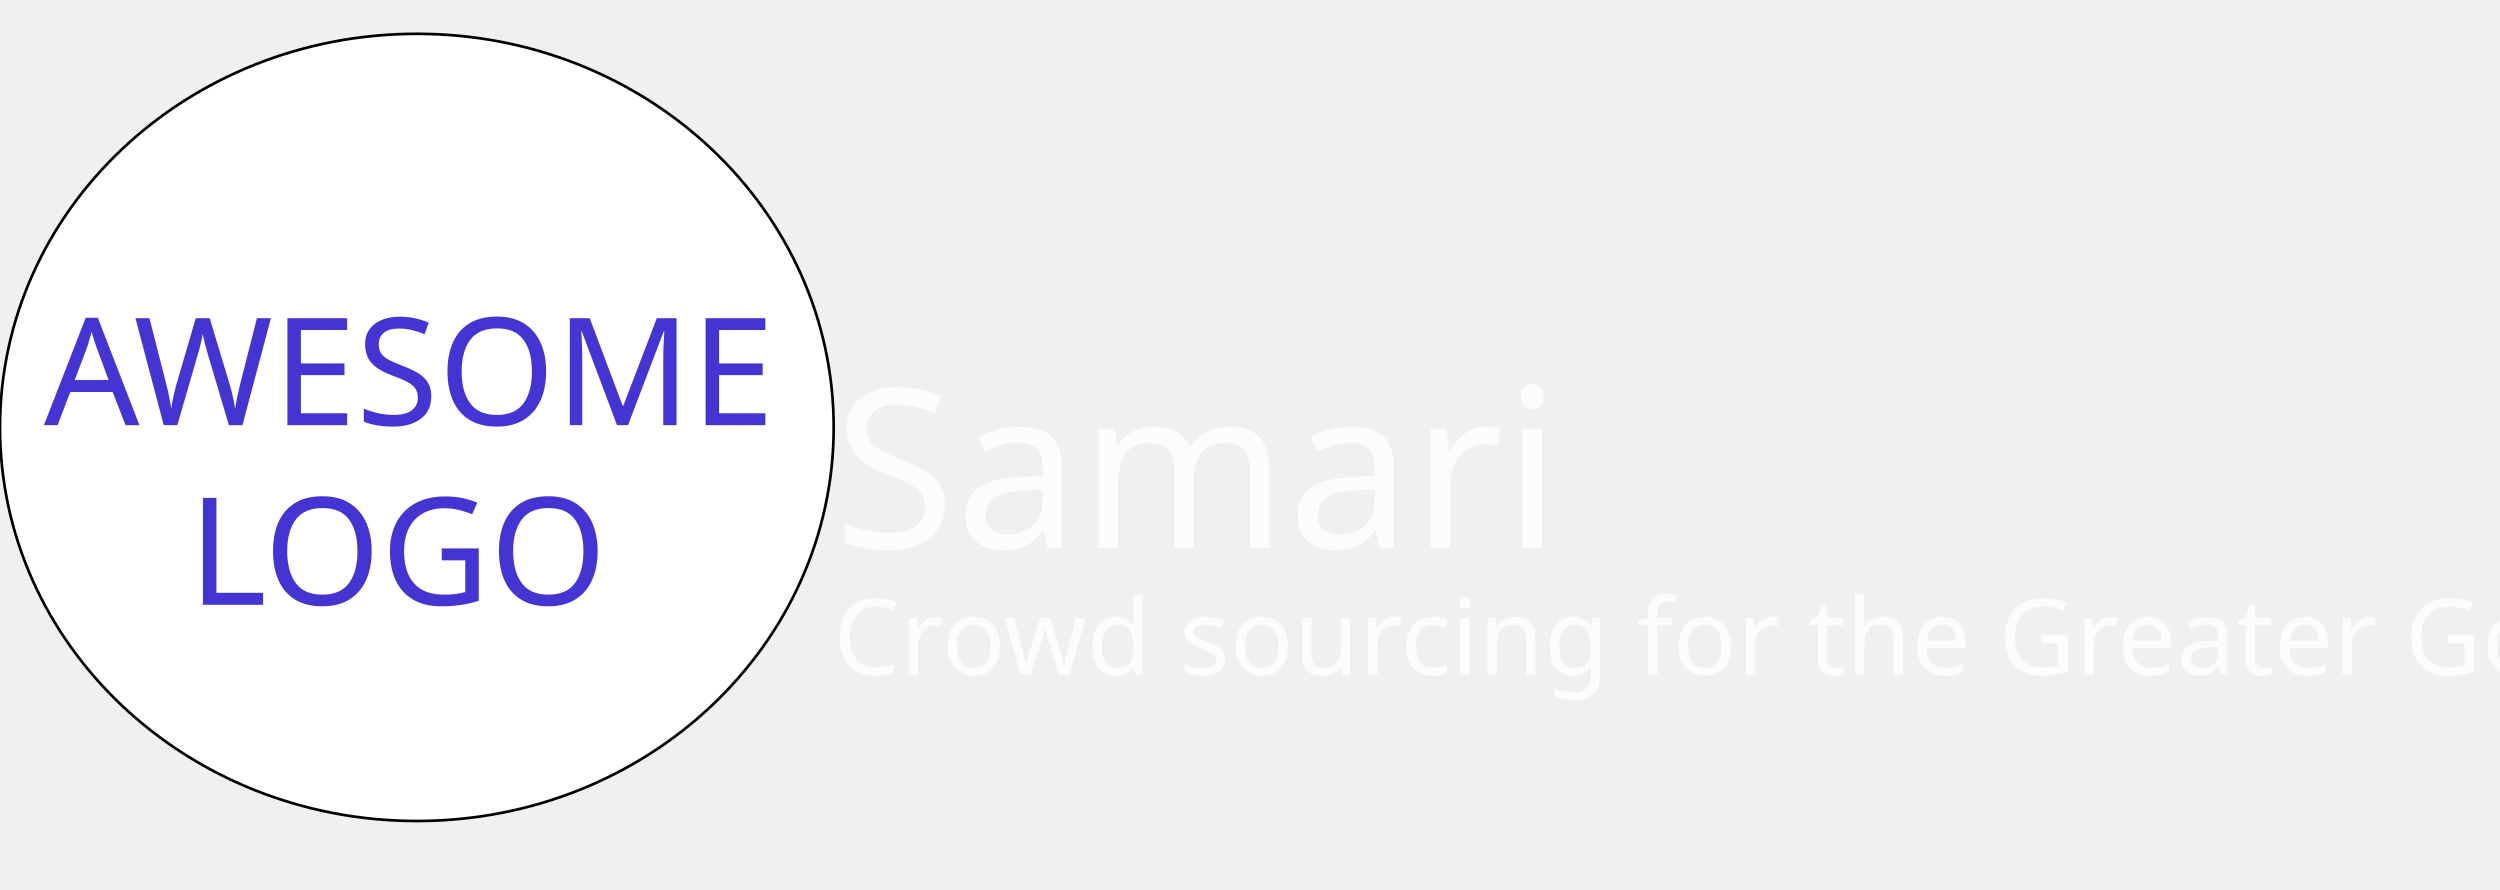
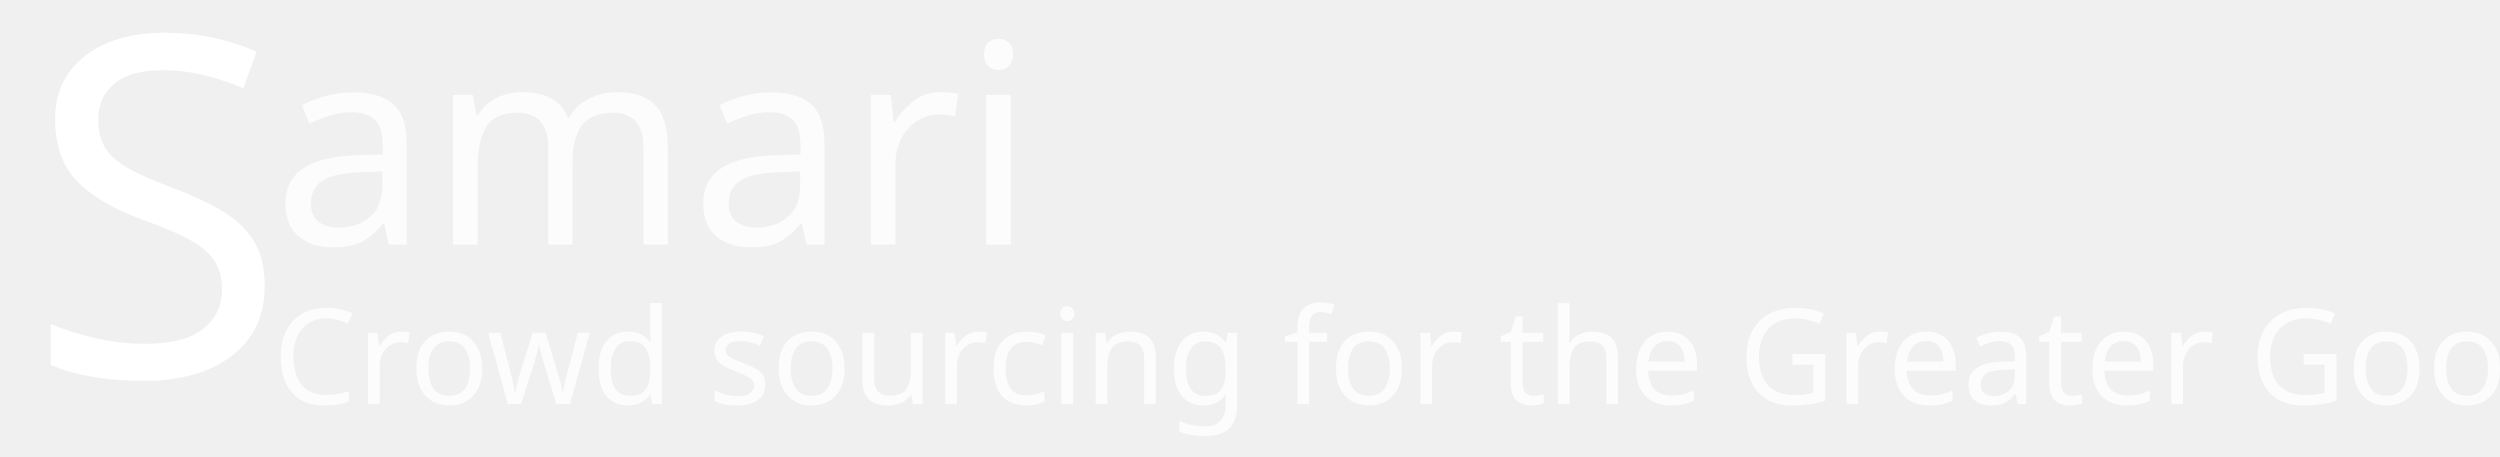
- <svg xmlns="http://www.w3.org/2000/svg" version="1.1" id="Layer_1" x="0px" y="0px" viewBox="35 442.6 709.5 252.4" style="enable-background:new 35 442.6 709.5 252.4;" xml:space="preserve">
+ <svg xmlns="http://www.w3.org/2000/svg" version="1.1" id="Layer_1" x="0px" y="0px" viewBox="161 489.6 564 103" style="enable-background:new 161 489.6 564 103;" xml:space="preserve">
  <style type="text/css">
- 	.st0{fill:#FFFFFF;stroke:#000000;stroke-width:0.77;stroke-miterlimit:10;}
- 	.st1{fill:none;}
- 	.st2{fill:#4435D3;}
- 	.st3{font-family:'ArialMT';}
- 	.st4{font-size:42.495px;}
- 	.st5{fill:#FCFCFC;}
+ 	.st0{display:none;fill:#FFFFFF;stroke:#000000;stroke-width:0.77;stroke-miterlimit:10;}
+ 	.st1{display:none;fill:none;}
+ 	.st2{display:none;enable-background:new    ;}
+ 	.st3{display:inline;fill:#4435D3;}
+ 	.st4{fill:#FCFCFC;}
+ 	.st5{font-family:'ArialMT';}
	.st6{font-size:63px;}
	.st7{font-size:30px;}
+ 	.st8{fill:none;}
+ 	.st9{fill:#FFFFFF;}
+ 	.st10{font-family:'OriyaMN';}
+ 	.st11{font-size:107px;}
</style>
-   <ellipse class="st0" cx="153.3" cy="563.9" rx="118.3" ry="111.7" />
-   <rect x="35.4" y="533.1" class="st1" width="212.3" height="86.9" />
-   <text transform="matrix(1 0 0 1 47.4671 563.2477)" class="st2 st3 st4">AWESOME</text>
-   <text transform="matrix(1 0 0 1 88.4671 614.2477)" class="st2 st3 st4">LOGO</text>
-   <rect x="271.5" y="553.3" class="st1" width="465.1" height="101.6" />
-   <text transform="matrix(1 0 0 1 271.5083 598.0753)" class="st5 st3 st6">Samari</text>
-   <text transform="matrix(1 0 0 1 271.5083 634.0753)" class="st5 st3 st7">Crowd sourcing for the Greater Good</text>
+   <ellipse class="st0" cx="188.3" cy="1006.5" rx="118.3" ry="111.7" />
+   <rect x="-13.6" y="479.8" class="st1" width="212.3" height="86.9" />
+   <text transform="matrix(1 0 0 1 82.4671 1005.848)" class="st5" style="display:none;fill:#4435D3;enable-background:new    ; font-size:42.495px;">AWESOME</text>
+   <text transform="matrix(1 0 0 1 123.4671 1056.848)" class="st5" style="display:none;fill:#4435D3;enable-background:new    ; font-size:42.495px;">LOGO</text>
+   <rect x="222.5" y="500" class="st1" width="465.1" height="101.6" />
+   <text transform="matrix(1 0 0 1 222.5083 544.7754)" class="st4 st5 st6">amari</text>
+   <text transform="matrix(1 0 0 1 222.5083 580.7754)" class="st4 st5 st7">Crowd sourcing for the Greater Good</text>
+   <rect x="167" y="489.6" class="st8" width="155" height="129" />
+   <text transform="matrix(1 0 0 1 167 574.4506)" class="st9 st10 st11">S</text>
</svg>
